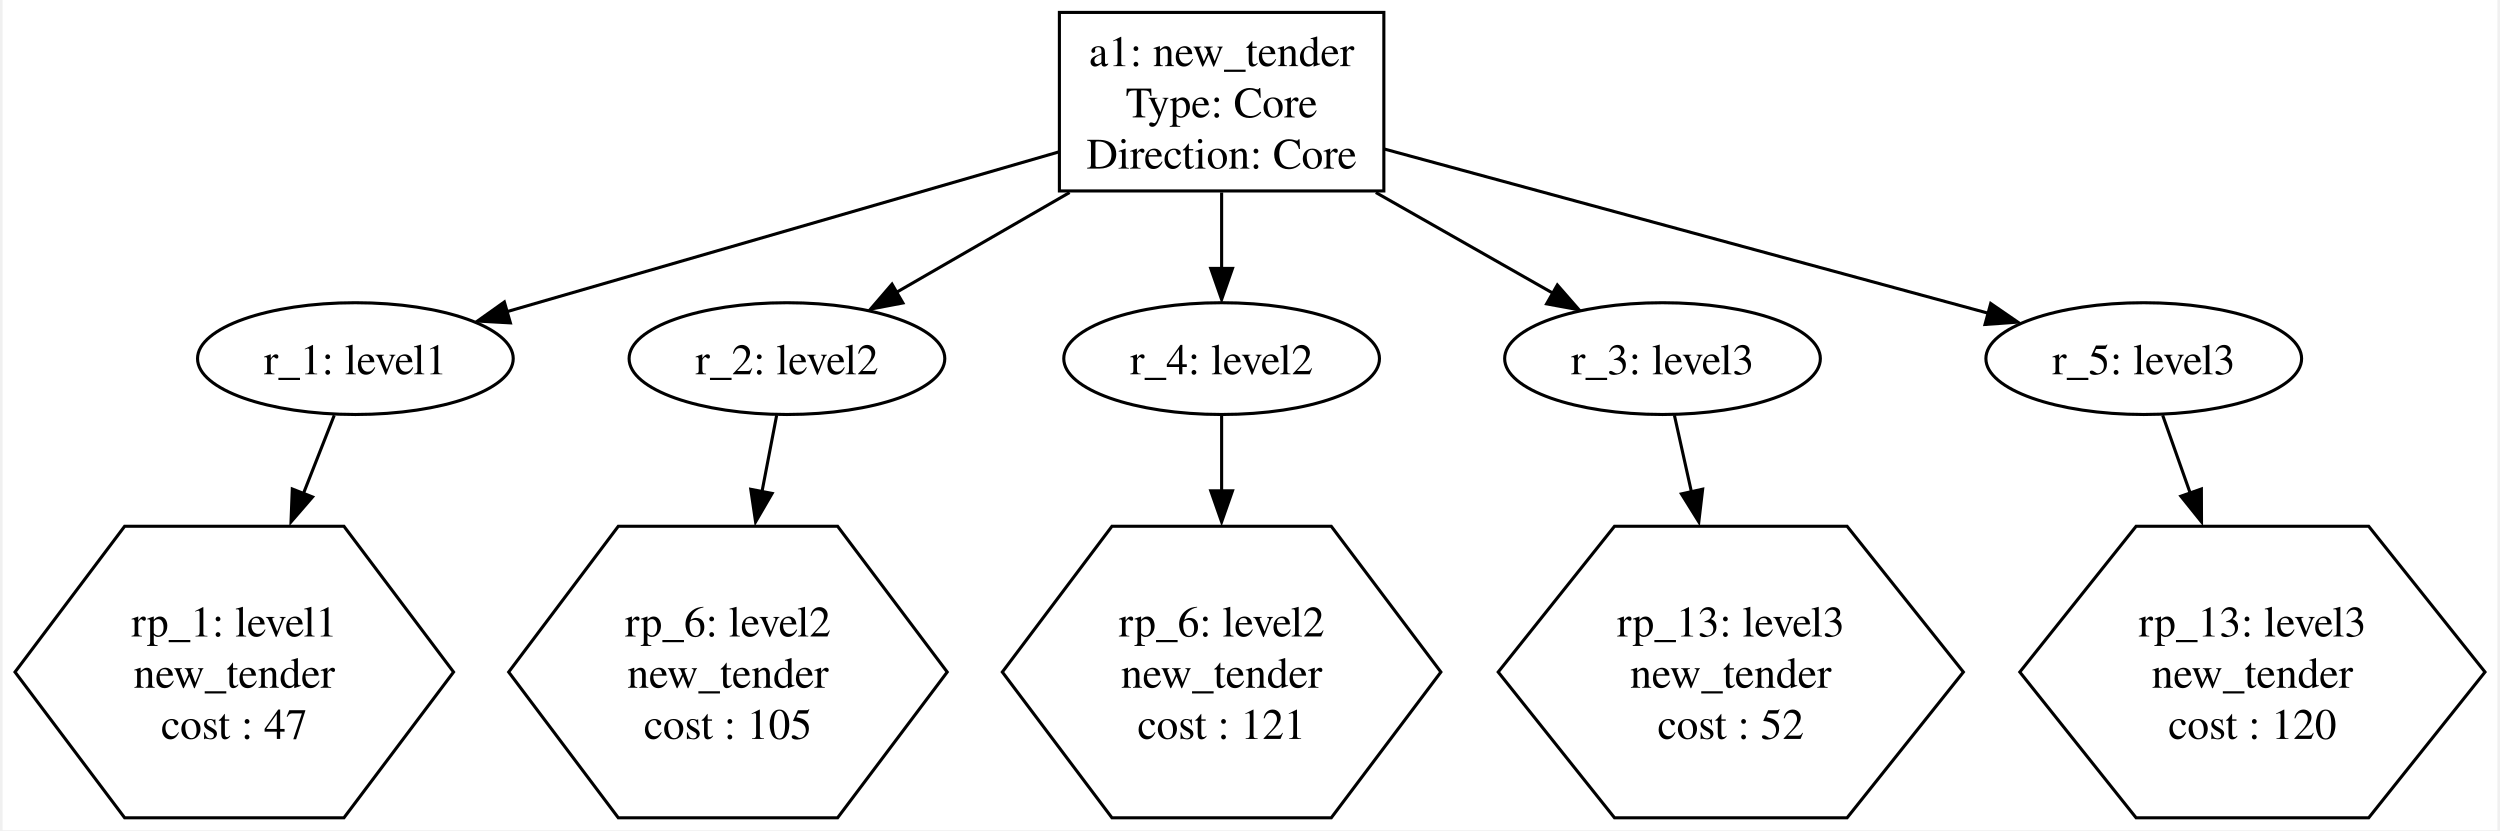
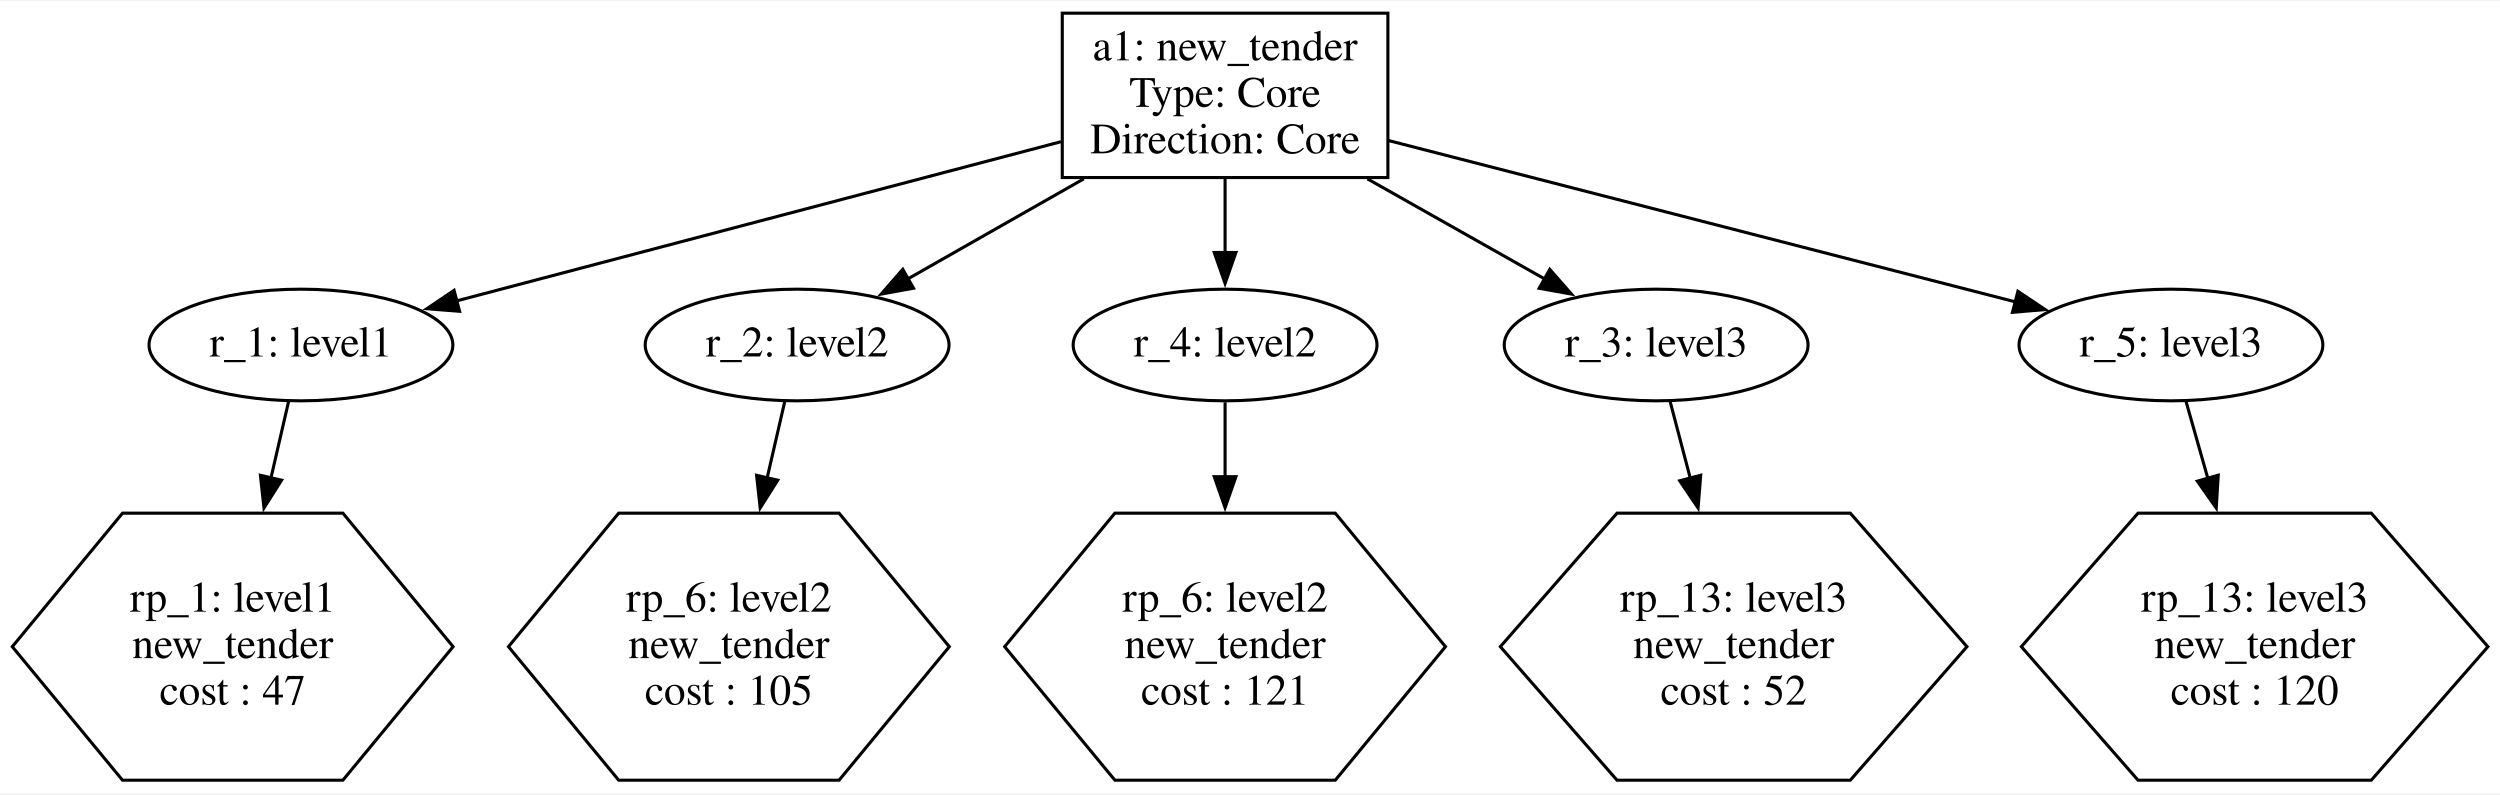
- <svg xmlns="http://www.w3.org/2000/svg" width="804pt" height="267pt" viewBox="0.00 0.00 803.54 267.40">
-   <g id="graph0" class="graph" transform="scale(1 1) rotate(0) translate(4 263.4)">
-     <polygon fill="white" stroke="none" points="-4,4 -4,-263.4 799.54,-263.4 799.54,4 -4,4" />
+ <svg xmlns="http://www.w3.org/2000/svg" width="806pt" height="256pt" viewBox="0.00 0.00 806.15 255.55">
+   <g id="graph0" class="graph" transform="scale(1 1) rotate(0) translate(4 251.55)">
+     <polygon fill="white" stroke="none" points="-4,4 -4,-251.55 802.15,-251.55 802.15,4 -4,4" />
    <g id="node1" class="node">
-       <polygon fill="none" stroke="black" points="440.88,-259.4 336.38,-259.4 336.38,-201.9 440.88,-201.9 440.88,-259.4" />
-       <text text-anchor="middle" x="388.63" y="-242.1" font-family="Times,serif" font-size="14.00">a1: new_tender </text>
-       <text text-anchor="middle" x="388.63" y="-225.6" font-family="Times,serif" font-size="14.00"> Type: Core </text>
-       <text text-anchor="middle" x="388.63" y="-209.1" font-family="Times,serif" font-size="14.00"> Direction: Core</text>
+       <polygon fill="none" stroke="black" points="443.54,-247.55 338.54,-247.55 338.54,-194.55 443.54,-194.55 443.54,-247.55" />
+       <text text-anchor="middle" x="391.04" y="-232.35" font-family="Times,serif" font-size="14.00">a1: new_tender </text>
+       <text text-anchor="middle" x="391.04" y="-217.35" font-family="Times,serif" font-size="14.00"> Type: Core </text>
+       <text text-anchor="middle" x="391.04" y="-202.35" font-family="Times,serif" font-size="14.00"> Direction: Core</text>
    </g>
    <g id="node2" class="node">
-       <ellipse fill="none" stroke="black" cx="109.63" cy="-147.9" rx="50.84" ry="18" />
-       <text text-anchor="middle" x="109.63" y="-142.85" font-family="Times,serif" font-size="14.00">r_1: level1</text>
+       <ellipse fill="none" stroke="black" cx="93.04" cy="-140.55" rx="48.99" ry="18" />
+       <text text-anchor="middle" x="93.04" y="-136.85" font-family="Times,serif" font-size="14.00">r_1: level1</text>
    </g>
    <g id="edge1" class="edge">
-       <path fill="none" stroke="black" d="M336.15,-214.46C285.12,-199.69 208.22,-177.43 158.47,-163.03" />
-       <polygon fill="black" stroke="black" points="159.55,-159.41 148.97,-160 157.61,-166.14 159.55,-159.41" />
+       <path fill="none" stroke="black" d="M338.1,-206.1C282.98,-191.59 197.29,-169.01 143.21,-154.77" />
+       <polygon fill="black" stroke="black" points="144.2,-151.41 133.64,-152.25 142.42,-158.18 144.2,-151.41" />
    </g>
    <g id="node4" class="node">
-       <ellipse fill="none" stroke="black" cx="248.63" cy="-147.9" rx="50.84" ry="18" />
-       <text text-anchor="middle" x="248.63" y="-142.85" font-family="Times,serif" font-size="14.00">r_2: level2</text>
+       <ellipse fill="none" stroke="black" cx="253.04" cy="-140.55" rx="48.99" ry="18" />
+       <text text-anchor="middle" x="253.04" y="-136.85" font-family="Times,serif" font-size="14.00">r_2: level2</text>
    </g>
    <g id="edge3" class="edge">
-       <path fill="none" stroke="black" d="M339.66,-201.4C321.34,-190.84 300.89,-179.04 284.03,-169.32" />
-       <polygon fill="black" stroke="black" points="285.97,-165.82 275.56,-163.85 282.47,-171.88 285.97,-165.82" />
+       <path fill="none" stroke="black" d="M345.47,-194.13C326.96,-183.6 305.9,-171.62 288.56,-161.76" />
+       <polygon fill="black" stroke="black" points="290.57,-158.87 280.15,-156.97 287.11,-164.96 290.57,-158.87" />
    </g>
    <g id="node6" class="node">
-       <ellipse fill="none" stroke="black" cx="388.63" cy="-147.9" rx="50.84" ry="18" />
-       <text text-anchor="middle" x="388.63" y="-142.85" font-family="Times,serif" font-size="14.00">r_4: level2</text>
+       <ellipse fill="none" stroke="black" cx="391.04" cy="-140.55" rx="48.99" ry="18" />
+       <text text-anchor="middle" x="391.04" y="-136.85" font-family="Times,serif" font-size="14.00">r_4: level2</text>
    </g>
    <g id="edge5" class="edge">
-       <path fill="none" stroke="black" d="M388.63,-201.4C388.63,-193.46 388.63,-184.82 388.63,-176.89" />
-       <polygon fill="black" stroke="black" points="392.13,-176.94 388.63,-166.94 385.13,-176.94 392.13,-176.94" />
+       <path fill="none" stroke="black" d="M391.04,-194.34C391.04,-186.62 391.04,-178.11 391.04,-170.21" />
+       <polygon fill="black" stroke="black" points="394.54,-170.39 391.04,-160.39 387.54,-170.39 394.54,-170.39" />
    </g>
    <g id="node8" class="node">
-       <ellipse fill="none" stroke="black" cx="530.63" cy="-147.9" rx="50.84" ry="18" />
-       <text text-anchor="middle" x="530.63" y="-142.85" font-family="Times,serif" font-size="14.00">r_3: level3</text>
+       <ellipse fill="none" stroke="black" cx="530.04" cy="-140.55" rx="48.99" ry="18" />
+       <text text-anchor="middle" x="530.04" y="-136.85" font-family="Times,serif" font-size="14.00">r_3: level3</text>
    </g>
    <g id="edge7" class="edge">
-       <path fill="none" stroke="black" d="M438.29,-201.4C457.19,-190.66 478.3,-178.65 495.57,-168.83" />
-       <polygon fill="black" stroke="black" points="496.76,-171.61 503.73,-163.63 493.3,-165.53 496.76,-171.61" />
+       <path fill="none" stroke="black" d="M436.93,-194.13C455.58,-183.6 476.79,-171.62 494.25,-161.76" />
+       <polygon fill="black" stroke="black" points="495.75,-164.93 502.73,-156.97 492.31,-158.84 495.75,-164.93" />
    </g>
    <g id="node10" class="node">
-       <ellipse fill="none" stroke="black" cx="685.63" cy="-147.9" rx="50.84" ry="18" />
-       <text text-anchor="middle" x="685.63" y="-142.85" font-family="Times,serif" font-size="14.00">r_5: level3</text>
+       <ellipse fill="none" stroke="black" cx="696.04" cy="-140.55" rx="48.99" ry="18" />
+       <text text-anchor="middle" x="696.04" y="-136.85" font-family="Times,serif" font-size="14.00">r_5: level3</text>
    </g>
    <g id="edge9" class="edge">
-       <path fill="none" stroke="black" d="M441.04,-215.4C496,-200.46 581.72,-177.15 635.71,-162.47" />
-       <polygon fill="black" stroke="black" points="636.34,-165.65 645.07,-159.65 634.5,-158.9 636.34,-165.65" />
+       <path fill="none" stroke="black" d="M443.81,-206.46C500.6,-191.85 590.23,-168.78 645.95,-154.44" />
+       <polygon fill="black" stroke="black" points="646.69,-157.86 655.5,-151.98 644.94,-151.09 646.69,-157.86" />
    </g>
    <g id="node3" class="node">
-       <polygon fill="none" stroke="black" points="141.25,-46.95 105.94,-93.9 35.31,-93.9 0,-46.95 35.31,0 105.94,0 141.25,-46.95" />
-       <text text-anchor="middle" x="70.63" y="-58.4" font-family="Times,serif" font-size="14.00">rp_1: level1 </text>
-       <text text-anchor="middle" x="70.63" y="-41.9" font-family="Times,serif" font-size="14.00"> new_tender </text>
-       <text text-anchor="middle" x="70.63" y="-25.4" font-family="Times,serif" font-size="14.00"> cost : 47</text>
+       <polygon fill="none" stroke="black" points="142.11,-43.27 106.57,-86.32 35.5,-86.32 -0.04,-43.27 35.5,-0.22 106.57,-0.22 142.11,-43.27" />
+       <text text-anchor="middle" x="71.04" y="-54.57" font-family="Times,serif" font-size="14.00">rp_1: level1 </text>
+       <text text-anchor="middle" x="71.04" y="-39.57" font-family="Times,serif" font-size="14.00"> new_tender </text>
+       <text text-anchor="middle" x="71.04" y="-24.57" font-family="Times,serif" font-size="14.00"> cost : 47</text>
    </g>
    <g id="edge2" class="edge">
-       <path fill="none" stroke="black" d="M102.83,-129.66C99.98,-122.42 96.49,-113.56 92.86,-104.36" />
-       <polygon fill="black" stroke="black" points="95.83,-103.34 88.9,-95.32 89.31,-105.9 95.83,-103.34" />
+       <path fill="none" stroke="black" d="M89.1,-122.52C87.45,-115.36 85.43,-106.61 83.35,-97.58" />
+       <polygon fill="black" stroke="black" points="86.79,-96.96 81.13,-88 79.97,-98.53 86.79,-96.96" />
    </g>
    <g id="node5" class="node">
-       <polygon fill="none" stroke="black" points="300.25,-46.95 264.94,-93.9 194.31,-93.9 159,-46.95 194.31,0 264.94,0 300.25,-46.95" />
-       <text text-anchor="middle" x="229.63" y="-58.4" font-family="Times,serif" font-size="14.00">rp_6: level2 </text>
-       <text text-anchor="middle" x="229.63" y="-41.9" font-family="Times,serif" font-size="14.00"> new_tender </text>
-       <text text-anchor="middle" x="229.63" y="-25.4" font-family="Times,serif" font-size="14.00"> cost : 105</text>
+       <polygon fill="none" stroke="black" points="302.11,-43.27 266.57,-86.32 195.5,-86.32 159.96,-43.27 195.5,-0.22 266.57,-0.22 302.11,-43.27" />
+       <text text-anchor="middle" x="231.04" y="-54.57" font-family="Times,serif" font-size="14.00">rp_6: level2 </text>
+       <text text-anchor="middle" x="231.04" y="-39.57" font-family="Times,serif" font-size="14.00"> new_tender </text>
+       <text text-anchor="middle" x="231.04" y="-24.57" font-family="Times,serif" font-size="14.00"> cost : 105</text>
    </g>
    <g id="edge4" class="edge">
-       <path fill="none" stroke="black" d="M245.32,-129.66C243.96,-122.58 242.3,-113.93 240.57,-104.95" />
-       <polygon fill="black" stroke="black" points="243.85,-104.48 238.53,-95.32 236.98,-105.8 243.85,-104.48" />
+       <path fill="none" stroke="black" d="M249.1,-122.52C247.45,-115.36 245.43,-106.61 243.35,-97.58" />
+       <polygon fill="black" stroke="black" points="246.79,-96.96 241.13,-88 239.97,-98.53 246.79,-96.96" />
    </g>
    <g id="node7" class="node">
-       <polygon fill="none" stroke="black" points="459.25,-46.95 423.94,-93.9 353.31,-93.9 318,-46.95 353.31,0 423.94,0 459.25,-46.95" />
-       <text text-anchor="middle" x="388.63" y="-58.4" font-family="Times,serif" font-size="14.00">rp_6: level2 </text>
-       <text text-anchor="middle" x="388.63" y="-41.9" font-family="Times,serif" font-size="14.00"> new_tender </text>
-       <text text-anchor="middle" x="388.63" y="-25.4" font-family="Times,serif" font-size="14.00"> cost : 121</text>
+       <polygon fill="none" stroke="black" points="462.11,-43.27 426.57,-86.32 355.5,-86.32 319.96,-43.27 355.5,-0.22 426.57,-0.22 462.11,-43.27" />
+       <text text-anchor="middle" x="391.04" y="-54.57" font-family="Times,serif" font-size="14.00">rp_6: level2 </text>
+       <text text-anchor="middle" x="391.04" y="-39.57" font-family="Times,serif" font-size="14.00"> new_tender </text>
+       <text text-anchor="middle" x="391.04" y="-24.57" font-family="Times,serif" font-size="14.00"> cost : 121</text>
    </g>
    <g id="edge6" class="edge">
-       <path fill="none" stroke="black" d="M388.63,-129.66C388.63,-122.65 388.63,-114.12 388.63,-105.24" />
-       <polygon fill="black" stroke="black" points="392.13,-105.32 388.63,-95.32 385.13,-105.32 392.13,-105.32" />
+       <path fill="none" stroke="black" d="M391.04,-122.07C391.04,-115.13 391.04,-106.72 391.04,-98.05" />
+       <polygon fill="black" stroke="black" points="394.54,-98.09 391.04,-88.09 387.54,-98.09 394.54,-98.09" />
    </g>
    <g id="node9" class="node">
-       <polygon fill="none" stroke="black" points="627.54,-46.95 590.08,-93.9 515.17,-93.9 477.71,-46.95 515.17,0 590.08,0 627.54,-46.95" />
-       <text text-anchor="middle" x="552.63" y="-58.4" font-family="Times,serif" font-size="14.00">rp_13: level3 </text>
-       <text text-anchor="middle" x="552.63" y="-41.9" font-family="Times,serif" font-size="14.00"> new_tender </text>
-       <text text-anchor="middle" x="552.63" y="-25.4" font-family="Times,serif" font-size="14.00"> cost : 52</text>
+       <polygon fill="none" stroke="black" points="630.27,-43.27 592.65,-86.32 517.42,-86.32 479.8,-43.27 517.42,-0.22 592.65,-0.22 630.27,-43.27" />
+       <text text-anchor="middle" x="555.04" y="-54.57" font-family="Times,serif" font-size="14.00">rp_13: level3 </text>
+       <text text-anchor="middle" x="555.04" y="-39.57" font-family="Times,serif" font-size="14.00"> new_tender </text>
+       <text text-anchor="middle" x="555.04" y="-24.57" font-family="Times,serif" font-size="14.00"> cost : 52</text>
    </g>
    <g id="edge8" class="edge">
-       <path fill="none" stroke="black" d="M534.46,-129.66C536.03,-122.58 537.96,-113.93 539.95,-104.95" />
-       <polygon fill="black" stroke="black" points="543.56,-105.84 542.32,-95.32 536.73,-104.32 543.56,-105.84" />
+       <path fill="none" stroke="black" d="M534.5,-122.52C536.38,-115.36 538.68,-106.61 541.05,-97.58" />
+       <polygon fill="black" stroke="black" points="544.41,-98.55 543.56,-87.99 537.64,-96.77 544.41,-98.55" />
    </g>
    <g id="node11" class="node">
-       <polygon fill="none" stroke="black" points="795.54,-46.95 758.08,-93.9 683.17,-93.9 645.71,-46.95 683.17,0 758.08,0 795.54,-46.95" />
-       <text text-anchor="middle" x="720.63" y="-58.4" font-family="Times,serif" font-size="14.00">rp_13: level3 </text>
-       <text text-anchor="middle" x="720.63" y="-41.9" font-family="Times,serif" font-size="14.00"> new_tender </text>
-       <text text-anchor="middle" x="720.63" y="-25.4" font-family="Times,serif" font-size="14.00"> cost : 120</text>
+       <polygon fill="none" stroke="black" points="798.27,-43.27 760.65,-86.32 685.42,-86.32 647.8,-43.27 685.42,-0.22 760.65,-0.22 798.27,-43.27" />
+       <text text-anchor="middle" x="723.04" y="-54.57" font-family="Times,serif" font-size="14.00">rp_13: level3 </text>
+       <text text-anchor="middle" x="723.04" y="-39.57" font-family="Times,serif" font-size="14.00"> new_tender </text>
+       <text text-anchor="middle" x="723.04" y="-24.57" font-family="Times,serif" font-size="14.00"> cost : 120</text>
    </g>
    <g id="edge10" class="edge">
-       <path fill="none" stroke="black" d="M691.72,-129.66C694.26,-122.5 697.35,-113.74 700.57,-104.65" />
-       <polygon fill="black" stroke="black" points="704.19,-105.91 704.23,-95.32 697.59,-103.58 704.19,-105.91" />
+       <path fill="none" stroke="black" d="M700.86,-122.52C702.89,-115.36 705.37,-106.61 707.93,-97.58" />
+       <polygon fill="black" stroke="black" points="711.29,-98.56 710.65,-87.98 704.55,-96.65 711.29,-98.56" />
    </g>
  </g>
</svg>
